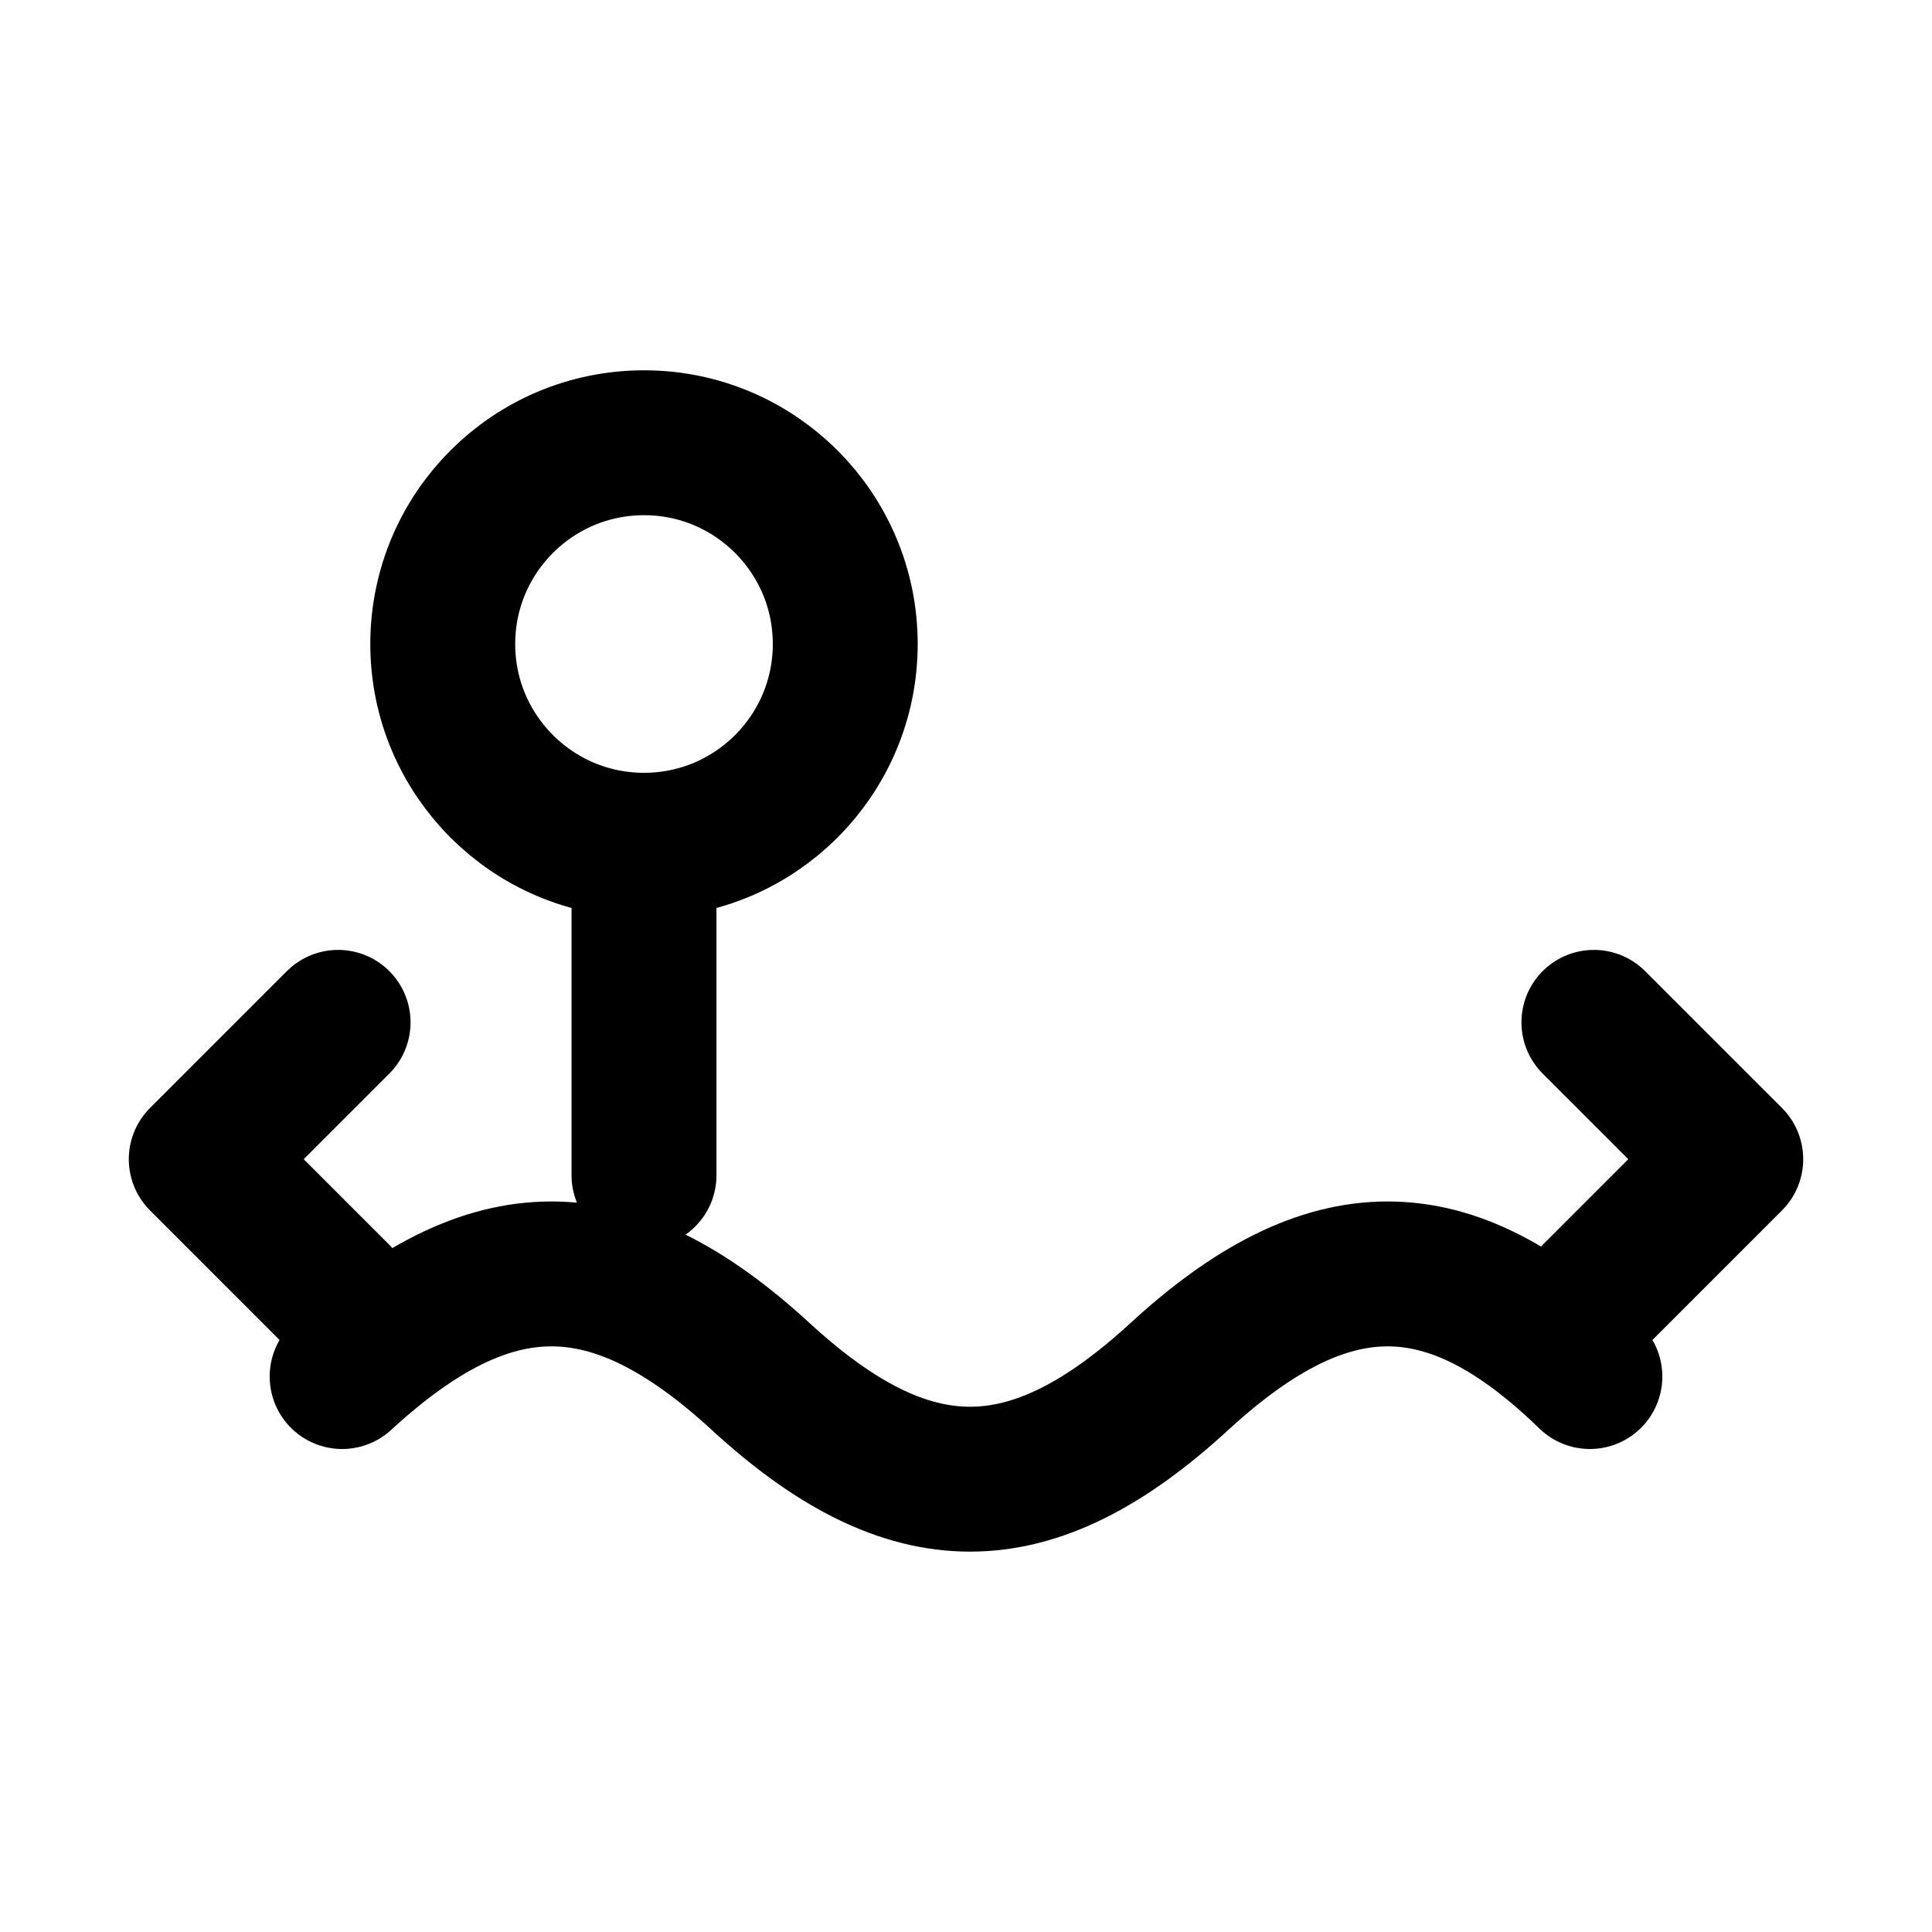
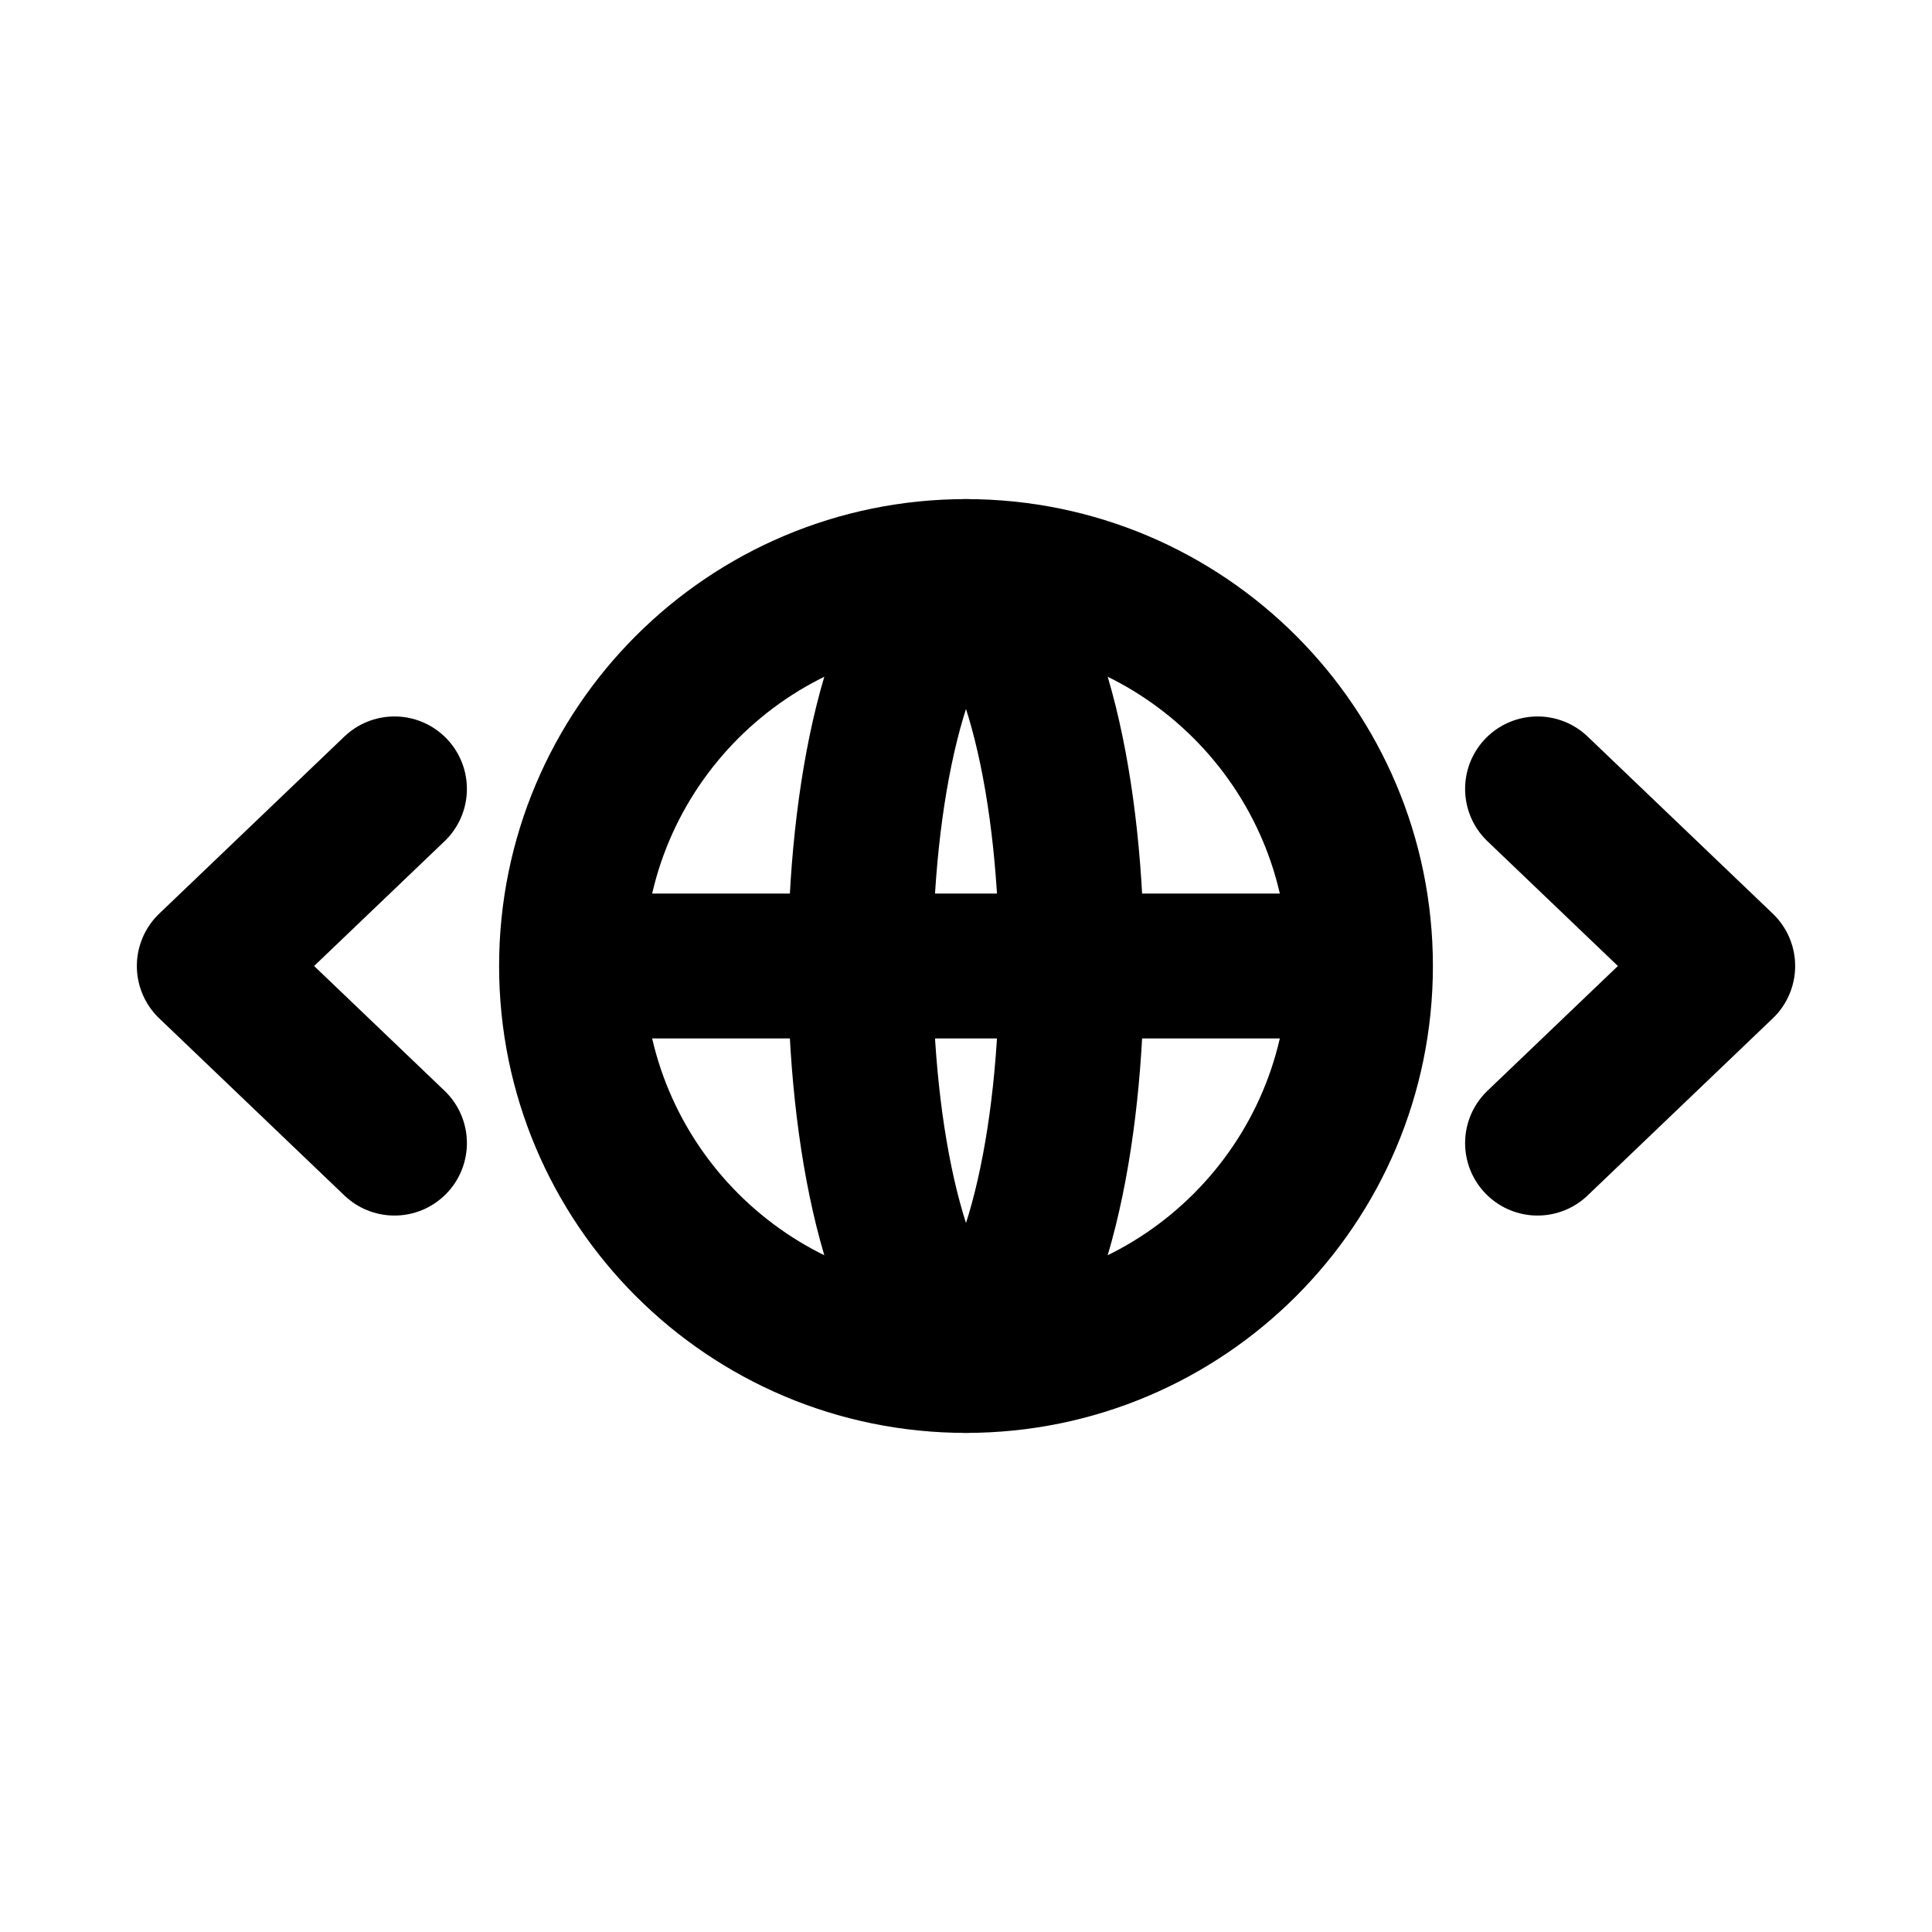
<svg xmlns="http://www.w3.org/2000/svg" viewBox="0 0 24 24">
  <g fill="none" stroke="#000" stroke-width="1.8" stroke-linecap="round" stroke-linejoin="round">
-     <circle cx="8" cy="8" r="2.5" />
-     <path d="M8 10.5v4.1M4.25 17.1c1.85-1.7 3.35-1.7 5.2 0s3.35 1.7 5.2 0 3.35-1.7 5.1 0" />
-     <path d="M4.2 12.7L2.5 14.4l1.7 1.7M19.8 12.7l1.7 1.7-1.7 1.7" />
+     <circle cx="12" cy="12" r="4.9" />
+     <path d="M7.3 12h9.4" />
+     <path d="M12 7.1c1.75 1.25 1.75 8.55 0 9.8M12 7.1c-1.75 1.25-1.75 8.55 0 9.8" />
+     <path d="M4.9 9.8L2.6 12l2.3 2.2" />
+     <path d="M19.1 9.8l2.3 2.2-2.3 2.2" />
  </g>
</svg>
